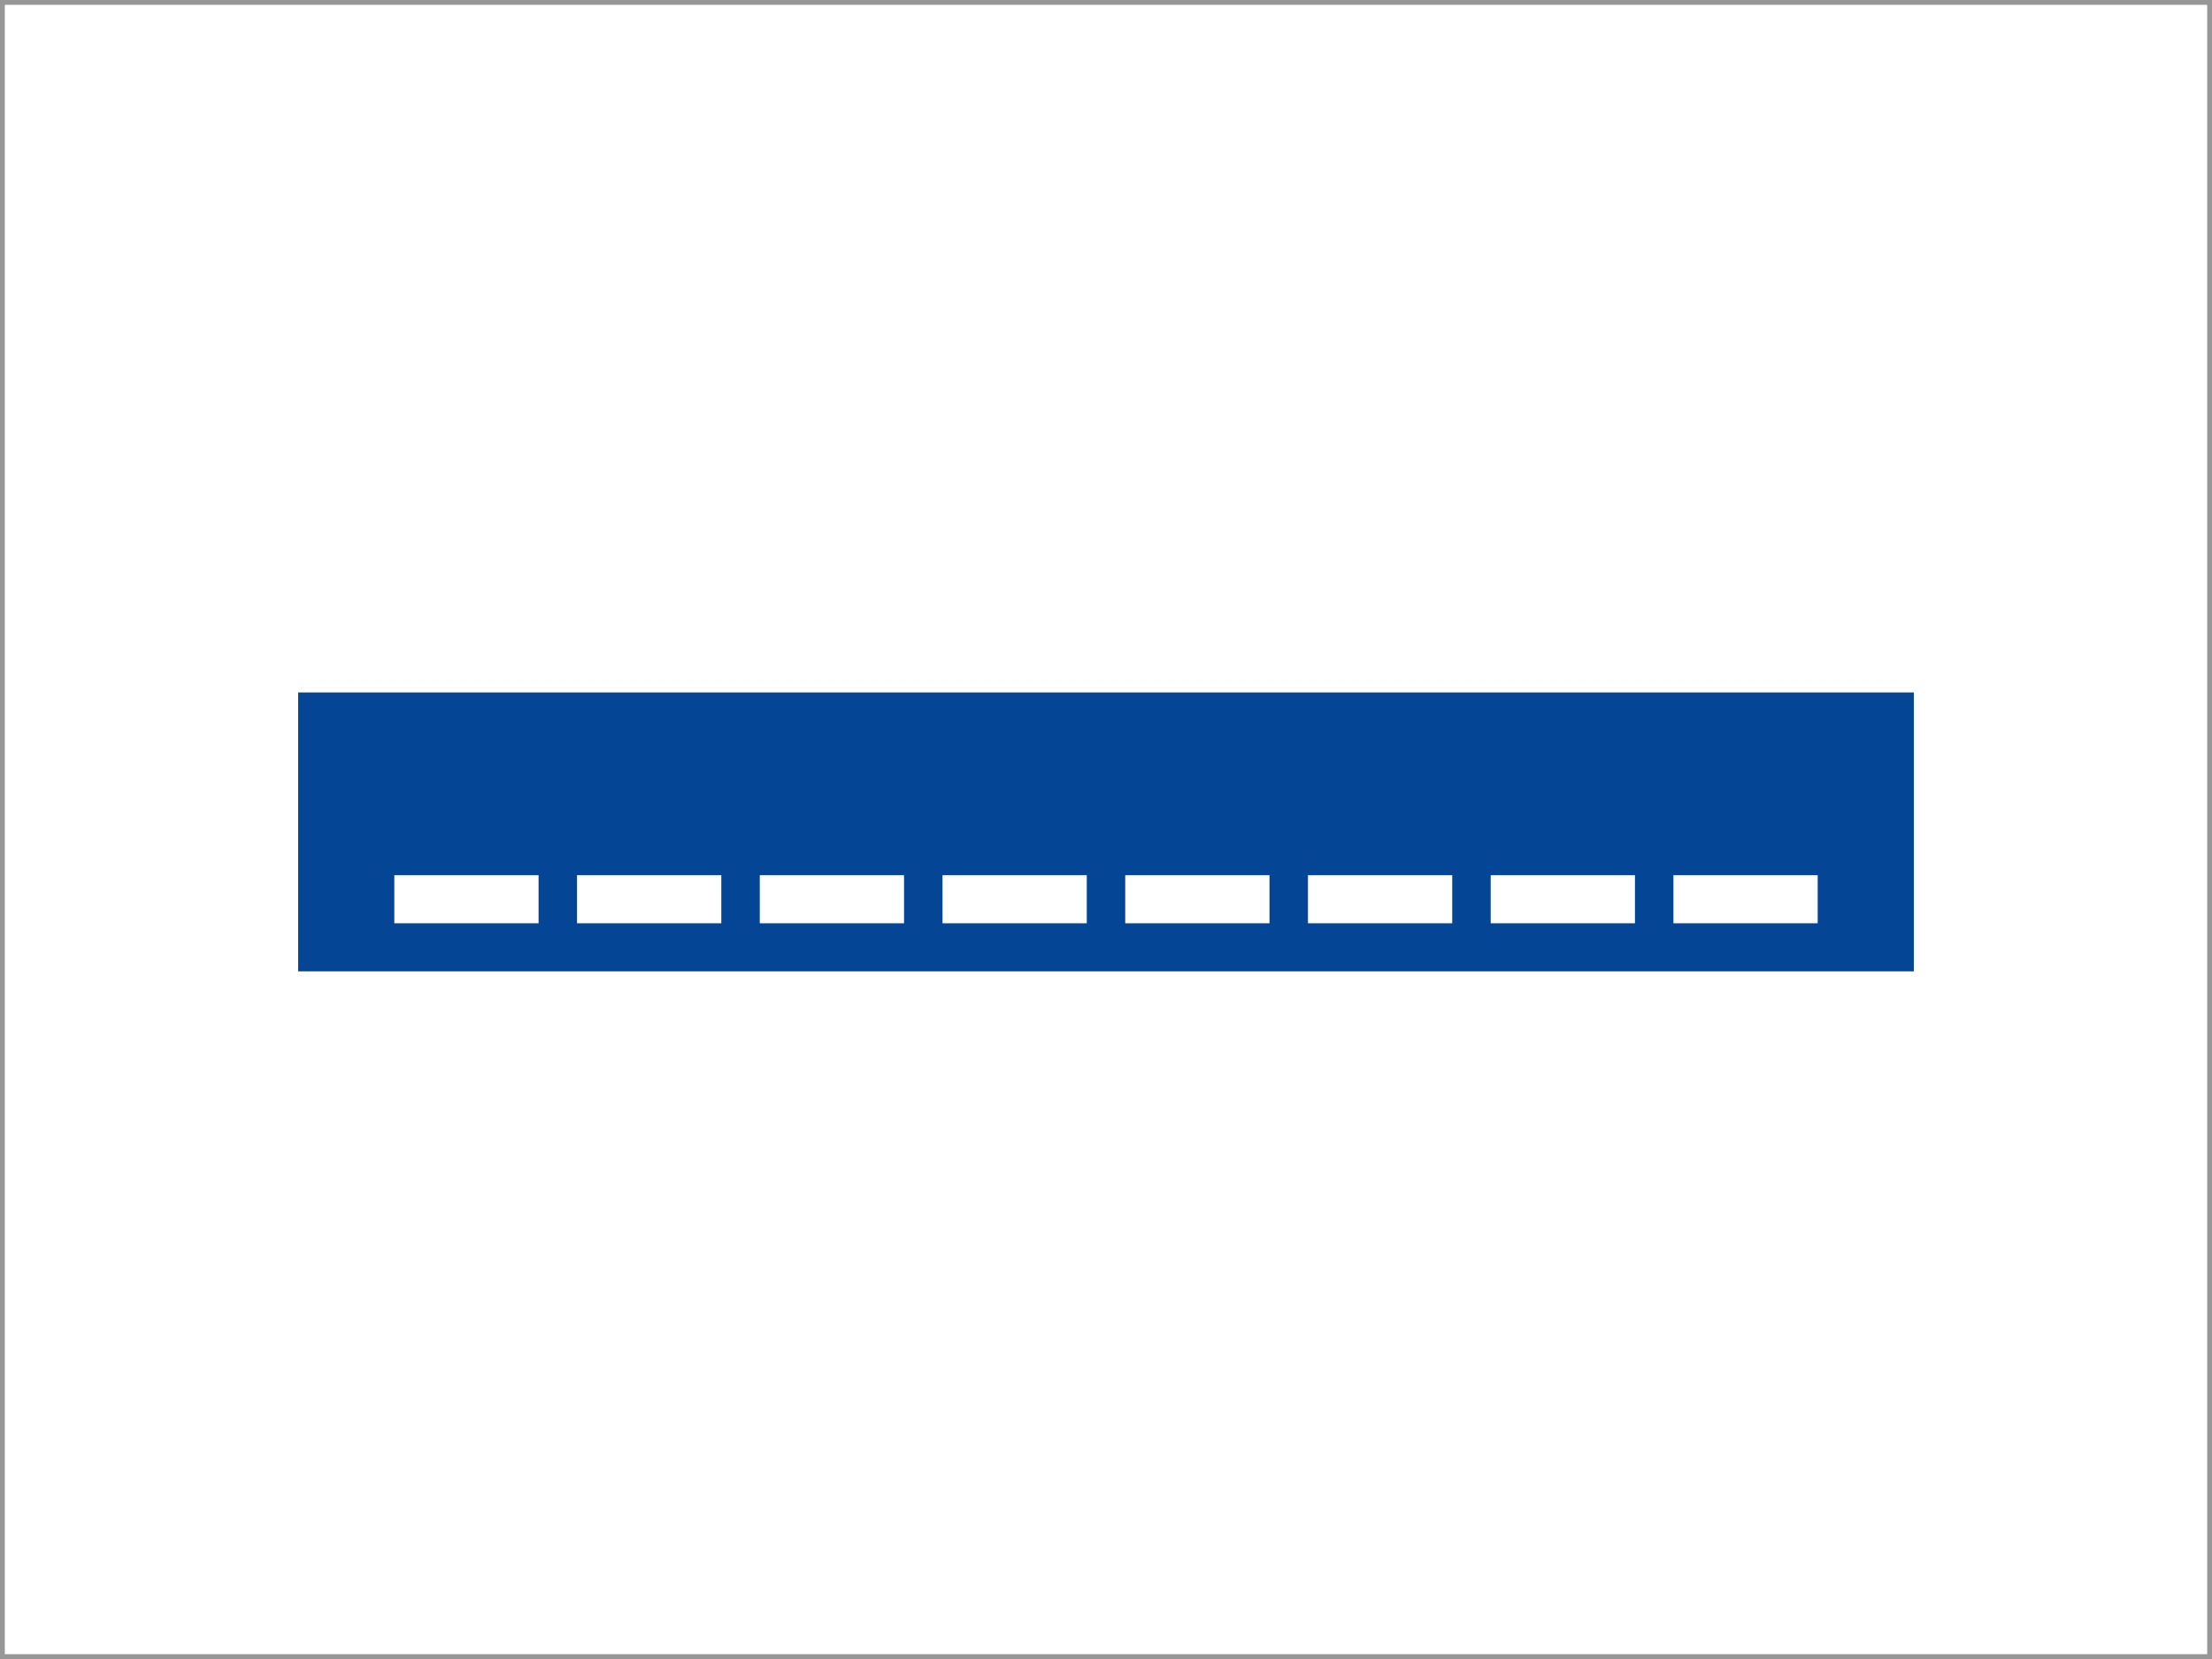
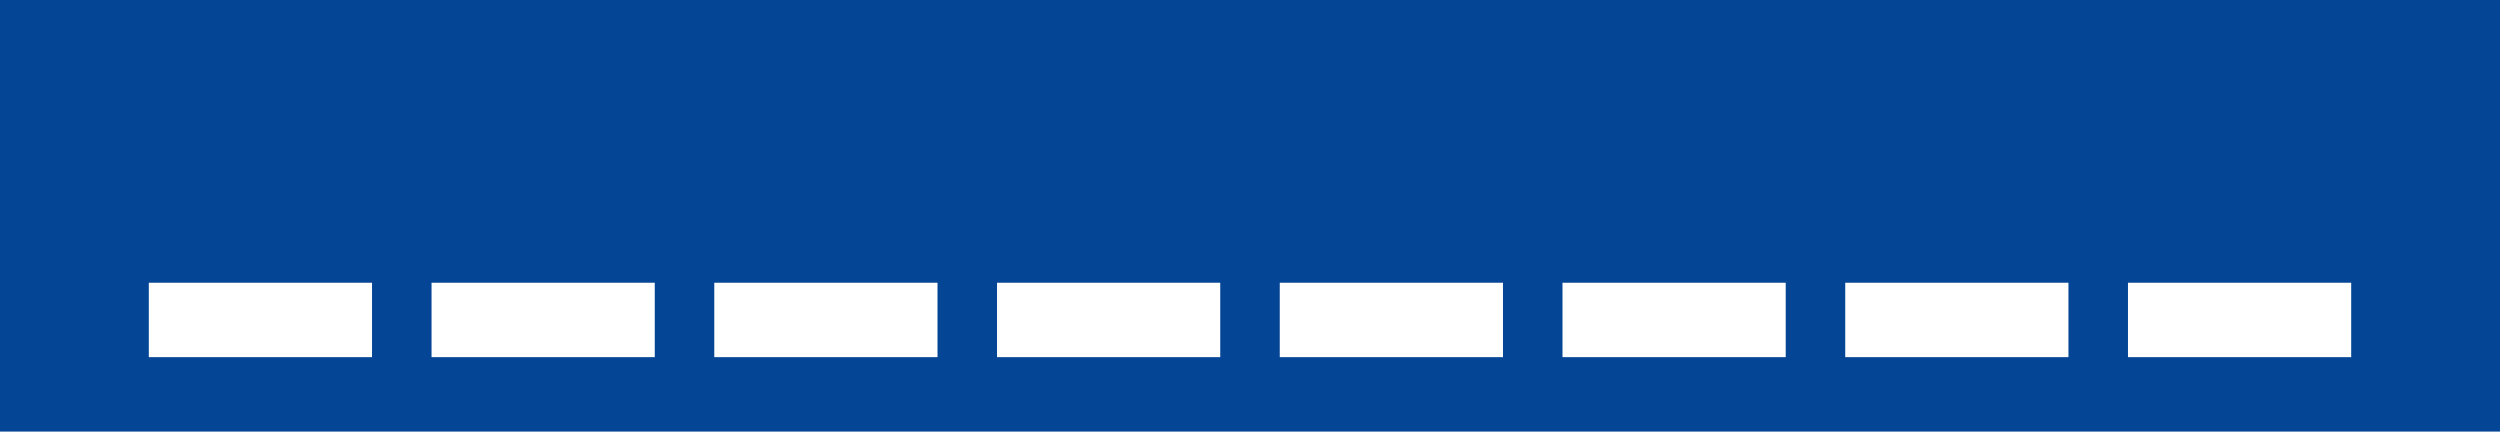
- <svg xmlns="http://www.w3.org/2000/svg" width="460px" height="345px" viewBox="0 0 460 345" version="1.1">
+ <svg xmlns="http://www.w3.org/2000/svg" width="336px" height="58px" viewBox="0 0 336 58" version="1.1">
  <g id="thumbnails---final" stroke="none" stroke-width="1" fill="none" fill-rule="evenodd">
-     <g id="thumbnails---final_symbols" transform="translate(-980, -3670)">
+     <g id="thumbnails---final_symbols" transform="translate(-1042, -3814)">
      <g id="ec_comp_menu" transform="translate(980, 3670)">
-         <g id="ecl-component-library" fill="#FFFFFF" stroke="#979797">
+         <g id="ecl-component-library" opacity="0" fill="#FFFFFF" stroke="#979797">
          <rect id="Rectangle" x="0.5" y="0.5" width="459" height="344" />
        </g>
        <g id="menu" transform="translate(62, 144)">
          <rect id="Rectangle" fill="#044695" x="0" y="0" width="336" height="58" />
          <polygon id="Fill-8" fill="#FFFFFF" points="20 48 50 48 50 38 20 38" />
          <polygon id="Fill-8" fill="#FFFFFF" points="58 48 88 48 88 38 58 38" />
          <polygon id="Fill-8-Copy" fill="#FFFFFF" points="96 48 126 48 126 38 96 38" />
          <polygon id="Fill-8-Copy-4" fill="#FFFFFF" points="134 48 164 48 164 38 134 38" />
          <polygon id="Fill-8-Copy-4" fill="#FFFFFF" points="172 48 202 48 202 38 172 38" />
          <polygon id="Fill-8-Copy" fill="#FFFFFF" points="210 48 240 48 240 38 210 38" />
          <polygon id="Fill-8-Copy-4" fill="#FFFFFF" points="248 48 278 48 278 38 248 38" />
          <polygon id="Fill-8-Copy-4" fill="#FFFFFF" points="286 48 316 48 316 38 286 38" />
        </g>
      </g>
    </g>
  </g>
</svg>
